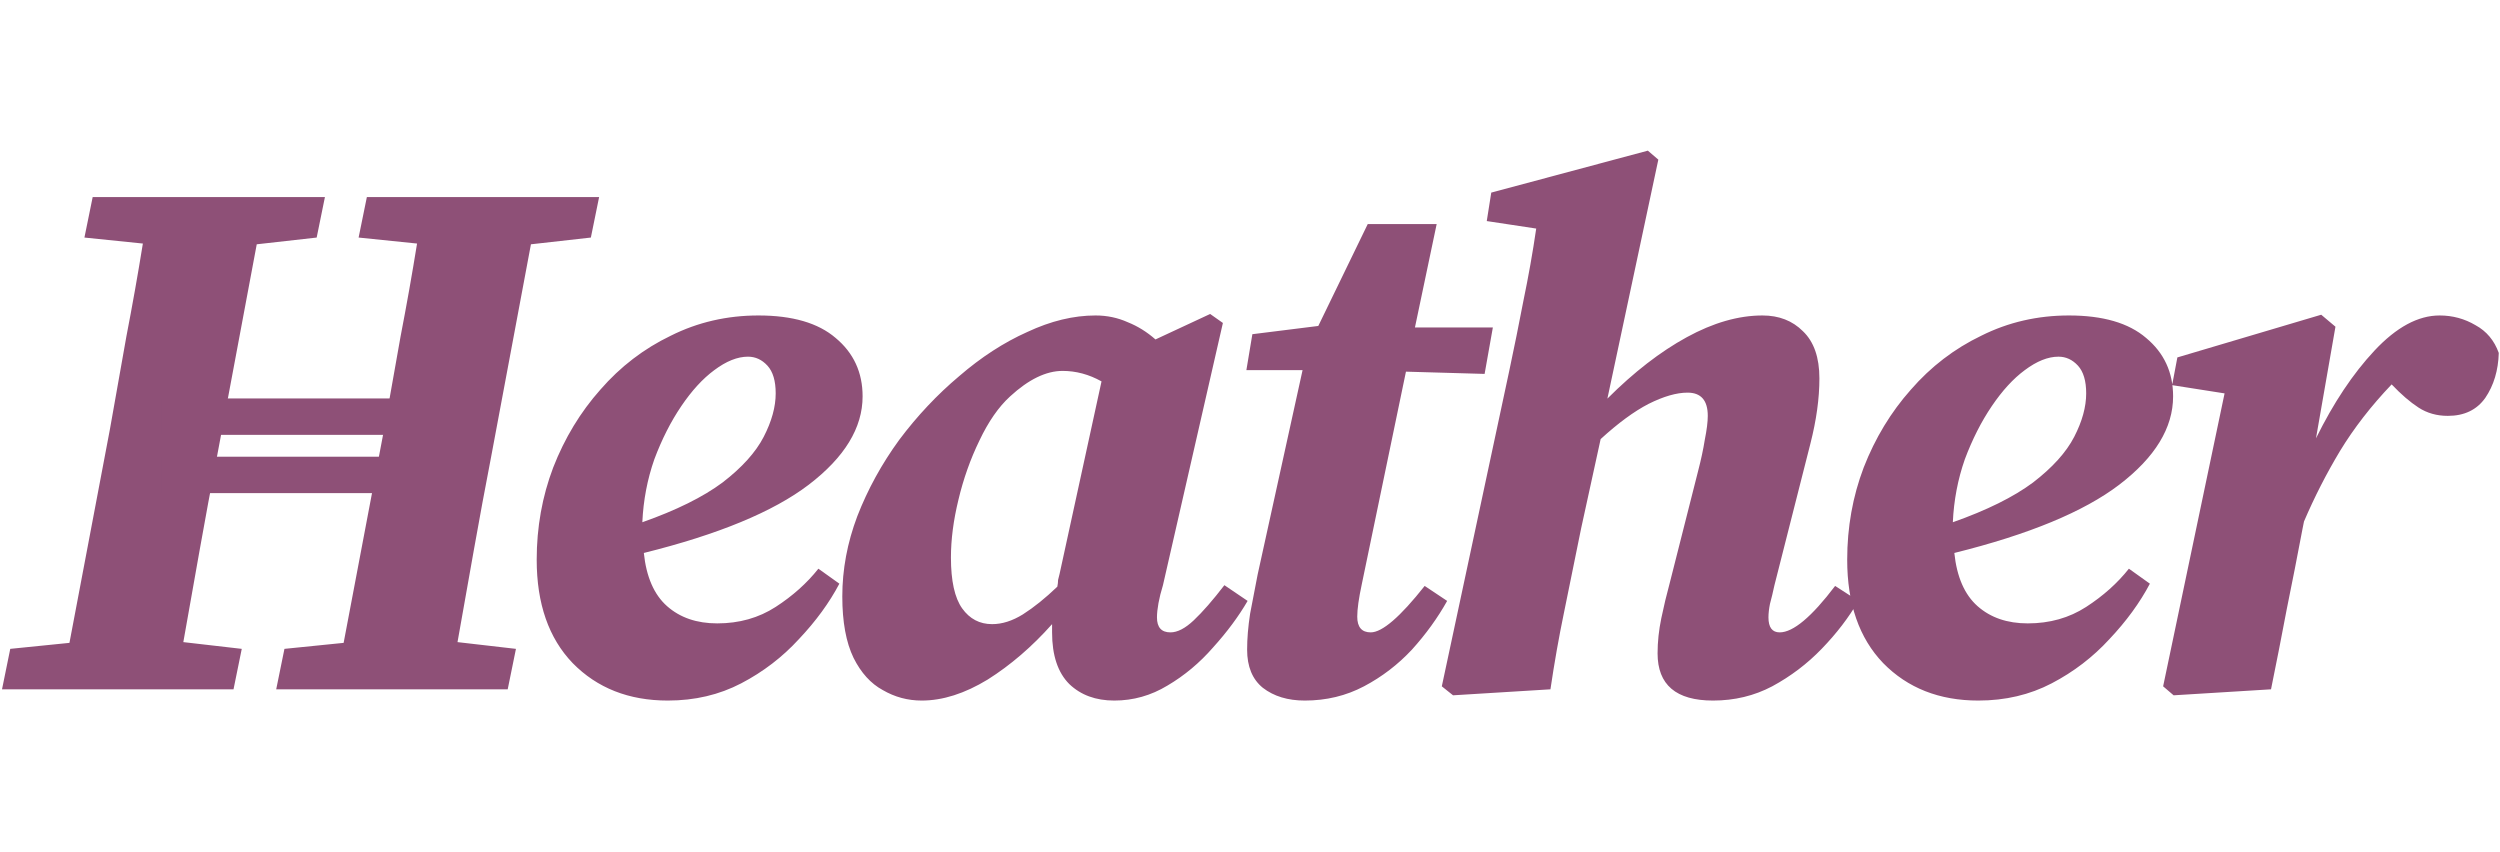
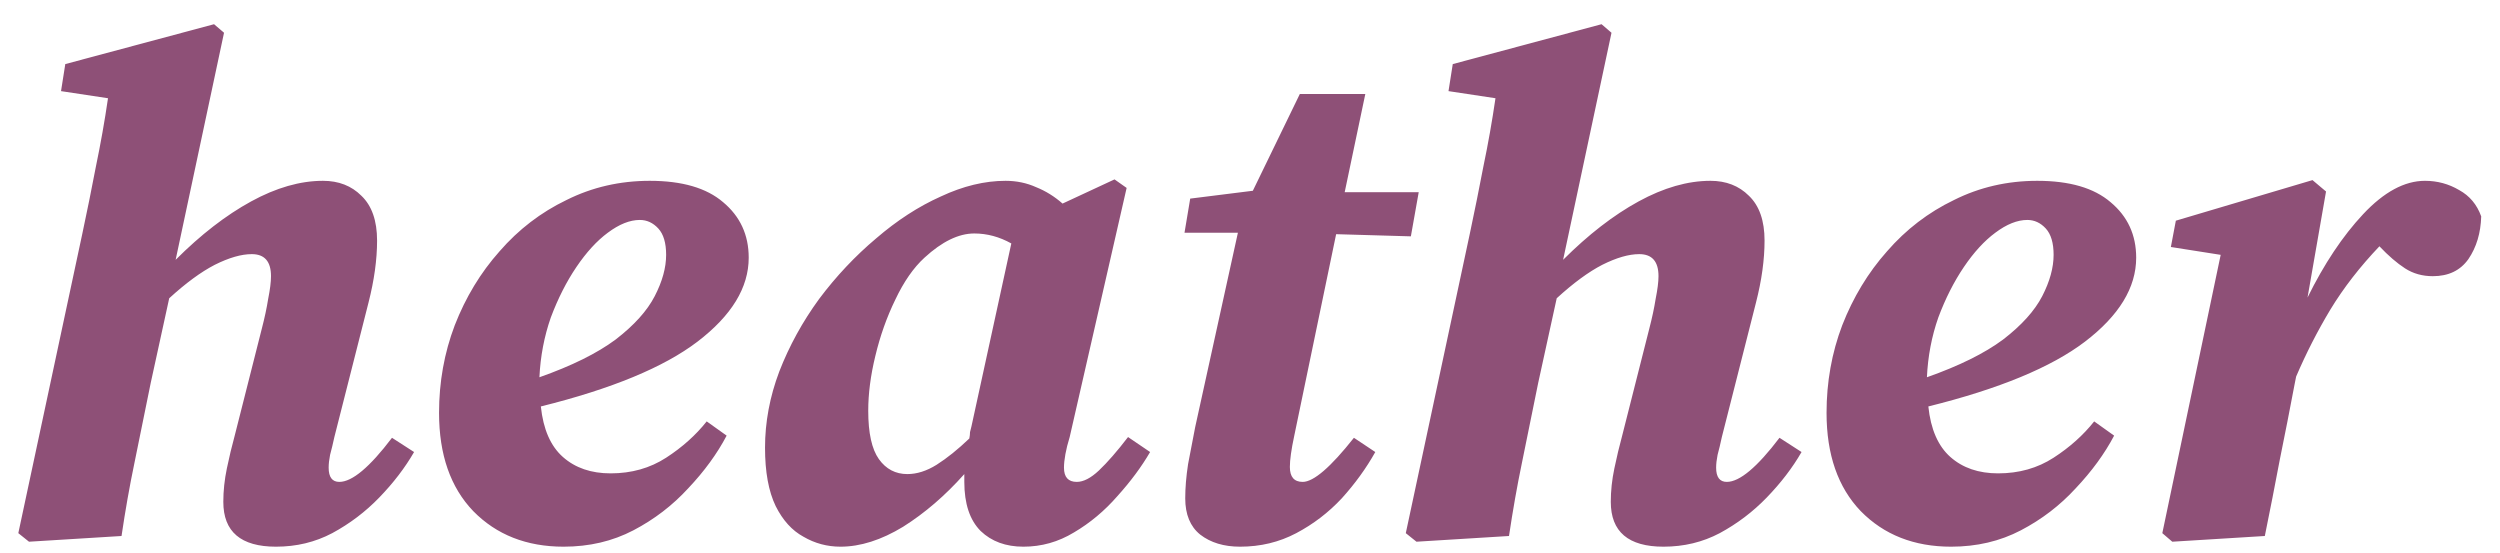
- <svg xmlns="http://www.w3.org/2000/svg" width="1236" height="421" viewBox="0 0 1236 421" fill="none">
-   <path d="M41.742 117.447L45.816 97.445H160.64L156.565 117.447L126.934 120.78L107.302 225.603C104.339 240.913 101.499 256.223 98.783 271.533C96.067 286.843 93.351 302.153 90.634 317.463L119.525 320.796L115.451 340.798H0.997L5.072 320.796L34.334 317.833L54.335 212.269C57.051 196.959 59.768 181.649 62.484 166.339C65.447 151.03 68.163 135.72 70.633 120.41L41.742 117.447ZM177.299 117.447L181.374 97.445H296.198L292.123 117.447L262.491 120.78L242.86 225.603C239.897 240.913 237.057 256.223 234.341 271.533C231.625 286.843 228.908 302.153 226.192 317.463L255.083 320.796L251.009 340.798H136.555L140.63 320.796L169.891 317.833L189.893 212.269C192.609 196.959 195.325 181.649 198.042 166.339C201.005 151.03 203.721 135.72 206.19 120.41L177.299 117.447ZM369.797 176.34C364.612 176.34 359.056 178.563 353.129 183.007C347.45 187.205 342.017 193.132 336.832 200.787C331.646 208.442 327.201 217.208 323.497 227.085C320.04 236.962 318.065 247.334 317.571 258.199C334.362 252.272 347.573 245.729 357.204 238.567C366.834 231.159 373.625 223.628 377.576 215.973C381.527 208.318 383.502 201.157 383.502 194.49C383.502 188.317 382.144 183.748 379.428 180.785C376.711 177.822 373.501 176.34 369.797 176.34ZM330.164 346.354C310.904 346.354 295.223 340.181 283.124 327.834C271.271 315.487 265.344 298.449 265.344 276.719C265.344 260.668 268.061 245.482 273.493 231.159C279.173 216.59 286.951 203.75 296.828 192.638C306.706 181.279 318.312 172.389 331.646 165.969C344.98 159.302 359.426 155.968 374.983 155.968C391.774 155.968 404.491 159.672 413.134 167.08C422.024 174.488 426.468 184.119 426.468 195.971C426.468 211.528 417.579 226.097 399.8 239.679C382.267 253.013 355.105 264.249 318.312 273.385C319.546 285.238 323.374 294.004 329.794 299.683C336.214 305.363 344.487 308.203 354.611 308.203C365.476 308.203 375.106 305.486 383.502 300.054C391.898 294.621 398.935 288.325 404.615 281.163L414.986 288.571C410.047 297.955 403.38 307.091 394.984 315.981C386.836 324.871 377.329 332.155 366.464 337.835C355.599 343.514 343.499 346.354 330.164 346.354ZM470.144 275.607C470.144 287.213 471.996 295.609 475.7 300.795C479.404 305.98 484.343 308.573 490.516 308.573C495.455 308.573 500.517 306.968 505.702 303.758C511.135 300.301 516.814 295.733 522.741 290.053C522.988 288.818 523.111 287.707 523.111 286.719C523.358 285.732 523.605 284.744 523.852 283.756L544.594 188.563C538.421 185.106 532.001 183.378 525.333 183.378C517.185 183.378 508.542 187.576 499.405 195.971C493.726 201.157 488.664 208.442 484.219 217.825C479.774 226.962 476.317 236.715 473.848 247.087C471.379 257.211 470.144 266.718 470.144 275.607ZM550.891 346.354C541.755 346.354 534.347 343.638 528.667 338.205C522.988 332.526 520.148 324.006 520.148 312.647C520.148 311.907 520.148 311.166 520.148 310.425C520.148 309.684 520.148 309.067 520.148 308.573C510.271 319.685 499.652 328.822 488.293 335.983C476.935 342.897 466.069 346.354 455.698 346.354C448.784 346.354 442.364 344.625 436.437 341.168C430.511 337.958 425.696 332.649 421.992 325.241C418.288 317.586 416.436 307.462 416.436 294.868C416.436 281.534 418.905 268.323 423.844 255.235C429.029 241.901 435.944 229.307 444.586 217.455C453.476 205.602 463.353 195.107 474.218 185.971C485.083 176.587 496.319 169.303 507.925 164.117C519.531 158.684 530.766 155.968 541.631 155.968C547.311 155.968 552.62 157.079 557.558 159.302C562.497 161.277 567.065 164.117 571.263 167.821L598.302 155.227L604.599 159.672L574.967 289.312C573.979 292.522 573.239 295.486 572.745 298.202C572.251 300.918 572.004 303.264 572.004 305.239C572.004 310.178 574.226 312.647 578.671 312.647C582.128 312.647 585.956 310.672 590.153 306.721C594.598 302.523 599.66 296.72 605.34 289.312L616.822 297.091C612.377 304.746 606.698 312.401 599.784 320.055C593.117 327.71 585.585 334.007 577.189 338.946C569.041 343.885 560.275 346.354 550.891 346.354ZM621.762 284.127L643.986 183.007H616.206L619.169 165.228L651.764 161.154L676.211 110.779H710.288L699.546 161.895H738.068L733.993 184.859L695.101 183.748L673.248 288.942C671.766 295.856 671.025 301.165 671.025 304.869C671.025 310.055 673.248 312.647 677.692 312.647C683.372 312.647 692.261 304.993 704.361 289.683L715.473 297.091C710.781 305.486 704.978 313.512 698.064 321.167C691.15 328.575 683.248 334.625 674.359 339.316C665.469 344.008 655.715 346.354 645.097 346.354C636.701 346.354 629.787 344.255 624.355 340.057C619.169 335.859 616.576 329.562 616.576 321.167C616.576 315.734 617.07 309.808 618.058 303.387C619.293 296.72 620.527 290.3 621.762 284.127ZM718.387 343.761L712.831 339.316L746.167 183.378C748.636 171.772 750.982 160.166 753.205 148.56C755.674 136.707 757.773 124.855 759.502 113.002L735.055 109.298L737.278 95.223L814.691 74.48L819.877 78.925L794.69 197.083C807.777 183.995 820.864 173.871 833.952 166.71C847.039 159.549 859.51 155.968 871.362 155.968C879.511 155.968 886.178 158.561 891.364 163.747C896.796 168.932 899.513 176.711 899.513 187.082C899.513 196.959 898.031 207.701 895.068 219.307L877.289 289.312C876.548 292.769 875.807 295.856 875.066 298.572C874.572 301.042 874.326 303.264 874.326 305.239C874.326 310.178 876.178 312.647 879.882 312.647C886.549 312.647 895.685 304.993 907.291 289.683L918.774 297.091C914.082 305.239 908.032 313.141 900.624 320.796C893.463 328.204 885.314 334.378 876.178 339.316C867.288 344.008 857.534 346.354 846.916 346.354C828.643 346.354 819.506 338.575 819.506 323.019C819.506 317.339 820.124 311.536 821.358 305.61C822.593 299.683 823.951 294.004 825.433 288.571L839.508 233.011C840.99 227.332 842.101 222.146 842.842 217.455C843.829 212.516 844.323 208.565 844.323 205.602C844.323 197.947 840.99 194.119 834.322 194.119C828.89 194.119 822.47 195.971 815.062 199.675C807.9 203.379 799.999 209.182 791.356 217.084L781.726 261.162C778.515 276.966 775.676 290.917 773.206 303.017C770.737 314.87 768.515 327.463 766.539 340.798L718.387 343.761ZM1017.71 176.34C1012.52 176.34 1006.97 178.563 1001.04 183.007C995.361 187.205 989.928 193.132 984.742 200.787C979.557 208.442 975.112 217.208 971.408 227.085C967.951 236.962 965.975 247.334 965.482 258.199C982.273 252.272 995.484 245.729 1005.11 238.567C1014.74 231.159 1021.54 223.628 1025.49 215.973C1029.44 208.318 1031.41 201.157 1031.41 194.49C1031.41 188.317 1030.05 183.748 1027.34 180.785C1024.62 177.822 1021.41 176.34 1017.71 176.34ZM978.075 346.354C958.814 346.354 943.134 340.181 931.034 327.834C919.182 315.487 913.255 298.449 913.255 276.719C913.255 260.668 915.971 245.482 921.404 231.159C927.083 216.59 934.862 203.75 944.739 192.638C954.617 181.279 966.222 172.389 979.557 165.969C992.891 159.302 1007.34 155.968 1022.89 155.968C1039.69 155.968 1052.4 159.672 1061.04 167.08C1069.93 174.488 1074.38 184.119 1074.38 195.971C1074.38 211.528 1065.49 226.097 1047.71 239.679C1030.18 253.013 1003.02 264.249 966.222 273.385C967.457 285.238 971.285 294.004 977.705 299.683C984.125 305.363 992.397 308.203 1002.52 308.203C1013.39 308.203 1023.02 305.486 1031.41 300.054C1039.81 294.621 1046.85 288.325 1052.53 281.163L1062.9 288.571C1057.96 297.955 1051.29 307.091 1042.9 315.981C1034.75 324.871 1025.24 332.155 1014.37 337.835C1003.51 343.514 991.41 346.354 978.075 346.354ZM1069.45 339.316L1099.83 194.49L1073.9 190.415L1076.49 176.711L1147.61 155.598L1154.65 161.524L1145.02 216.714C1153.66 199.182 1163.29 184.736 1173.91 173.377C1184.77 161.771 1195.51 155.968 1206.13 155.968C1212.55 155.968 1218.48 157.573 1223.91 160.783C1229.34 163.747 1233.17 168.315 1235.39 174.488C1235.15 183.131 1232.92 190.539 1228.73 196.712C1224.53 202.639 1218.35 205.602 1210.21 205.602C1204.77 205.602 1199.96 204.244 1195.76 201.527C1191.56 198.811 1187.12 194.984 1182.43 190.045C1172.3 200.663 1163.78 211.652 1156.87 223.011C1150.2 234.123 1144.27 245.729 1139.09 257.828L1138.35 261.532C1135.88 274.62 1133.29 287.831 1130.57 301.165C1128.1 314.253 1125.51 327.463 1122.79 340.798L1074.64 343.761L1069.45 339.316Z" fill="#8E5077" />
-   <rect x="80.008" y="196.993" width="129.761" height="18" fill="#8E5077" />
-   <rect x="80.008" y="225.798" width="129.761" height="18" fill="#8E5077" />
+ <svg xmlns="http://www.w3.org/2000/svg" width="95" height="21" viewBox="0 0 95 21" fill="none">
+   <path d="M1.102 20.585L0.696 20.26L3.13 8.872C3.311 8.025 3.482 7.177 3.644 6.33C3.824 5.464 3.978 4.599 4.104 3.733L2.319 3.463L2.481 2.435L8.134 0.92L8.513 1.245L6.674 9.873C7.629 8.918 8.585 8.178 9.541 7.655C10.496 7.132 11.407 6.871 12.273 6.871C12.868 6.871 13.355 7.06 13.733 7.439C14.13 7.818 14.329 8.386 14.329 9.143C14.329 9.864 14.22 10.649 14.004 11.496L12.706 16.608C12.651 16.861 12.597 17.086 12.543 17.285C12.507 17.465 12.489 17.627 12.489 17.772C12.489 18.132 12.624 18.312 12.895 18.312C13.382 18.312 14.049 17.753 14.896 16.636L15.735 17.177C15.392 17.772 14.951 18.349 14.41 18.908C13.887 19.449 13.292 19.899 12.624 20.26C11.975 20.603 11.263 20.774 10.488 20.774C9.153 20.774 8.486 20.206 8.486 19.07C8.486 18.655 8.531 18.231 8.621 17.799C8.711 17.366 8.81 16.951 8.919 16.554L9.947 12.497C10.055 12.082 10.136 11.704 10.19 11.361C10.262 11 10.298 10.712 10.298 10.495C10.298 9.936 10.055 9.657 9.568 9.657C9.171 9.657 8.702 9.792 8.161 10.063C7.638 10.333 7.061 10.757 6.43 11.334L5.727 14.553C5.492 15.707 5.285 16.726 5.105 17.609C4.924 18.475 4.762 19.395 4.618 20.368L1.102 20.585ZM24.312 8.358C23.934 8.358 23.528 8.521 23.095 8.845C22.68 9.152 22.284 9.585 21.905 10.144C21.526 10.703 21.202 11.343 20.931 12.064C20.679 12.786 20.535 13.543 20.498 14.336C21.725 13.903 22.689 13.426 23.393 12.903C24.096 12.362 24.592 11.812 24.88 11.253C25.169 10.694 25.313 10.171 25.313 9.684C25.313 9.233 25.214 8.899 25.016 8.683C24.817 8.467 24.583 8.358 24.312 8.358ZM21.418 20.774C20.012 20.774 18.866 20.323 17.983 19.422C17.117 18.52 16.684 17.276 16.684 15.689C16.684 14.517 16.883 13.408 17.28 12.362C17.694 11.298 18.262 10.36 18.984 9.549C19.705 8.719 20.552 8.07 21.526 7.601C22.5 7.114 23.555 6.871 24.691 6.871C25.917 6.871 26.846 7.141 27.477 7.682C28.126 8.223 28.451 8.927 28.451 9.792C28.451 10.928 27.802 11.992 26.503 12.984C25.223 13.958 23.239 14.778 20.552 15.445C20.643 16.311 20.922 16.951 21.391 17.366C21.86 17.781 22.464 17.988 23.203 17.988C23.997 17.988 24.7 17.79 25.313 17.393C25.926 16.996 26.44 16.536 26.855 16.013L27.612 16.554C27.252 17.24 26.765 17.907 26.152 18.556C25.557 19.205 24.862 19.737 24.069 20.152C23.275 20.567 22.392 20.774 21.418 20.774ZM32.993 15.608C32.993 16.455 33.128 17.068 33.398 17.447C33.669 17.826 34.03 18.015 34.48 18.015C34.841 18.015 35.211 17.898 35.589 17.663C35.986 17.411 36.401 17.077 36.834 16.663C36.852 16.572 36.861 16.491 36.861 16.419C36.879 16.347 36.897 16.275 36.915 16.203L38.43 9.251C37.979 8.999 37.51 8.872 37.023 8.872C36.428 8.872 35.797 9.179 35.13 9.792C34.715 10.171 34.345 10.703 34.021 11.388C33.696 12.055 33.444 12.768 33.263 13.525C33.083 14.264 32.993 14.959 32.993 15.608ZM38.889 20.774C38.222 20.774 37.681 20.576 37.266 20.179C36.852 19.764 36.644 19.142 36.644 18.312C36.644 18.258 36.644 18.204 36.644 18.15C36.644 18.096 36.644 18.051 36.644 18.015C35.923 18.826 35.148 19.494 34.318 20.017C33.489 20.521 32.695 20.774 31.938 20.774C31.433 20.774 30.964 20.648 30.531 20.395C30.099 20.161 29.747 19.773 29.476 19.232C29.206 18.673 29.071 17.934 29.071 17.014C29.071 16.04 29.251 15.076 29.612 14.12C29.99 13.146 30.495 12.226 31.126 11.361C31.776 10.495 32.497 9.729 33.29 9.062C34.084 8.377 34.904 7.845 35.752 7.466C36.599 7.069 37.42 6.871 38.213 6.871C38.628 6.871 39.016 6.952 39.376 7.114C39.737 7.259 40.071 7.466 40.377 7.736L42.352 6.817L42.812 7.141L40.648 16.608C40.575 16.843 40.521 17.059 40.485 17.258C40.449 17.456 40.431 17.627 40.431 17.772C40.431 18.132 40.593 18.312 40.918 18.312C41.17 18.312 41.45 18.168 41.757 17.88C42.081 17.573 42.451 17.149 42.866 16.608L43.704 17.177C43.38 17.735 42.965 18.294 42.46 18.854C41.973 19.413 41.423 19.872 40.81 20.233C40.215 20.594 39.575 20.774 38.889 20.774ZM45.417 16.23L47.04 8.845H45.011L45.228 7.547L47.608 7.249L49.394 3.571H51.882L51.098 7.304H53.911L53.613 8.981L50.773 8.899L49.177 16.581C49.069 17.086 49.015 17.474 49.015 17.744C49.015 18.123 49.177 18.312 49.502 18.312C49.916 18.312 50.566 17.753 51.449 16.636L52.261 17.177C51.918 17.79 51.494 18.376 50.989 18.935C50.484 19.476 49.907 19.917 49.258 20.26C48.609 20.603 47.897 20.774 47.121 20.774C46.508 20.774 46.003 20.621 45.607 20.314C45.228 20.008 45.039 19.548 45.039 18.935C45.039 18.538 45.075 18.105 45.147 17.636C45.237 17.149 45.327 16.681 45.417 16.23ZM53.826 20.585L53.42 20.26L55.855 8.872C56.035 8.025 56.206 7.177 56.368 6.33C56.549 5.464 56.702 4.599 56.828 3.733L55.043 3.463L55.205 2.435L60.859 0.92L61.237 1.245L59.398 9.873C60.354 8.918 61.309 8.178 62.265 7.655C63.221 7.132 64.132 6.871 64.997 6.871C65.592 6.871 66.079 7.06 66.458 7.439C66.855 7.818 67.053 8.386 67.053 9.143C67.053 9.864 66.945 10.649 66.728 11.496L65.43 16.608C65.376 16.861 65.322 17.086 65.268 17.285C65.232 17.465 65.213 17.627 65.213 17.772C65.213 18.132 65.349 18.312 65.619 18.312C66.106 18.312 66.773 17.753 67.621 16.636L68.459 17.177C68.117 17.772 67.675 18.349 67.134 18.908C66.611 19.449 66.016 19.899 65.349 20.26C64.7 20.603 63.987 20.774 63.212 20.774C61.877 20.774 61.21 20.206 61.21 19.07C61.21 18.655 61.255 18.231 61.346 17.799C61.436 17.366 61.535 16.951 61.643 16.554L62.671 12.497C62.779 12.082 62.86 11.704 62.914 11.361C62.986 11 63.023 10.712 63.023 10.495C63.023 9.936 62.779 9.657 62.292 9.657C61.895 9.657 61.427 9.792 60.886 10.063C60.363 10.333 59.786 10.757 59.155 11.334L58.451 14.553C58.217 15.707 58.01 16.726 57.829 17.609C57.649 18.475 57.487 19.395 57.342 20.368L53.826 20.585ZM77.037 8.358C76.658 8.358 76.252 8.521 75.82 8.845C75.405 9.152 75.008 9.585 74.629 10.144C74.251 10.703 73.926 11.343 73.656 12.064C73.403 12.786 73.259 13.543 73.223 14.336C74.449 13.903 75.414 13.426 76.117 12.903C76.82 12.362 77.316 11.812 77.605 11.253C77.893 10.694 78.037 10.171 78.037 9.684C78.037 9.233 77.938 8.899 77.74 8.683C77.542 8.467 77.307 8.358 77.037 8.358ZM74.142 20.774C72.736 20.774 71.591 20.323 70.707 19.422C69.842 18.52 69.409 17.276 69.409 15.689C69.409 14.517 69.607 13.408 70.004 12.362C70.419 11.298 70.987 10.36 71.708 9.549C72.429 8.719 73.277 8.07 74.251 7.601C75.224 7.114 76.279 6.871 77.415 6.871C78.642 6.871 79.57 7.141 80.201 7.682C80.851 8.223 81.175 8.927 81.175 9.792C81.175 10.928 80.526 11.992 79.228 12.984C77.947 13.958 75.964 14.778 73.277 15.445C73.367 16.311 73.647 16.951 74.115 17.366C74.584 17.781 75.188 17.988 75.928 17.988C76.721 17.988 77.424 17.79 78.037 17.393C78.651 16.996 79.165 16.536 79.579 16.013L80.337 16.554C79.976 17.24 79.489 17.907 78.876 18.556C78.281 19.205 77.587 19.737 76.793 20.152C76 20.567 75.116 20.774 74.142 20.774ZM82.168 20.26L84.386 9.684L82.493 9.386L82.682 8.386L87.875 6.844L88.389 7.277L87.686 11.307C88.317 10.027 89.02 8.972 89.796 8.142C90.589 7.295 91.374 6.871 92.149 6.871C92.618 6.871 93.051 6.988 93.447 7.222C93.844 7.439 94.124 7.772 94.286 8.223C94.268 8.854 94.106 9.395 93.799 9.846C93.493 10.279 93.042 10.495 92.447 10.495C92.05 10.495 91.698 10.396 91.392 10.198C91.085 9.999 90.76 9.72 90.418 9.359C89.679 10.135 89.056 10.937 88.552 11.767C88.065 12.578 87.632 13.426 87.253 14.309L87.199 14.58C87.019 15.536 86.829 16.5 86.631 17.474C86.451 18.43 86.261 19.395 86.063 20.368L82.547 20.585L82.168 20.26Z" fill="#8E5077" />
</svg>
